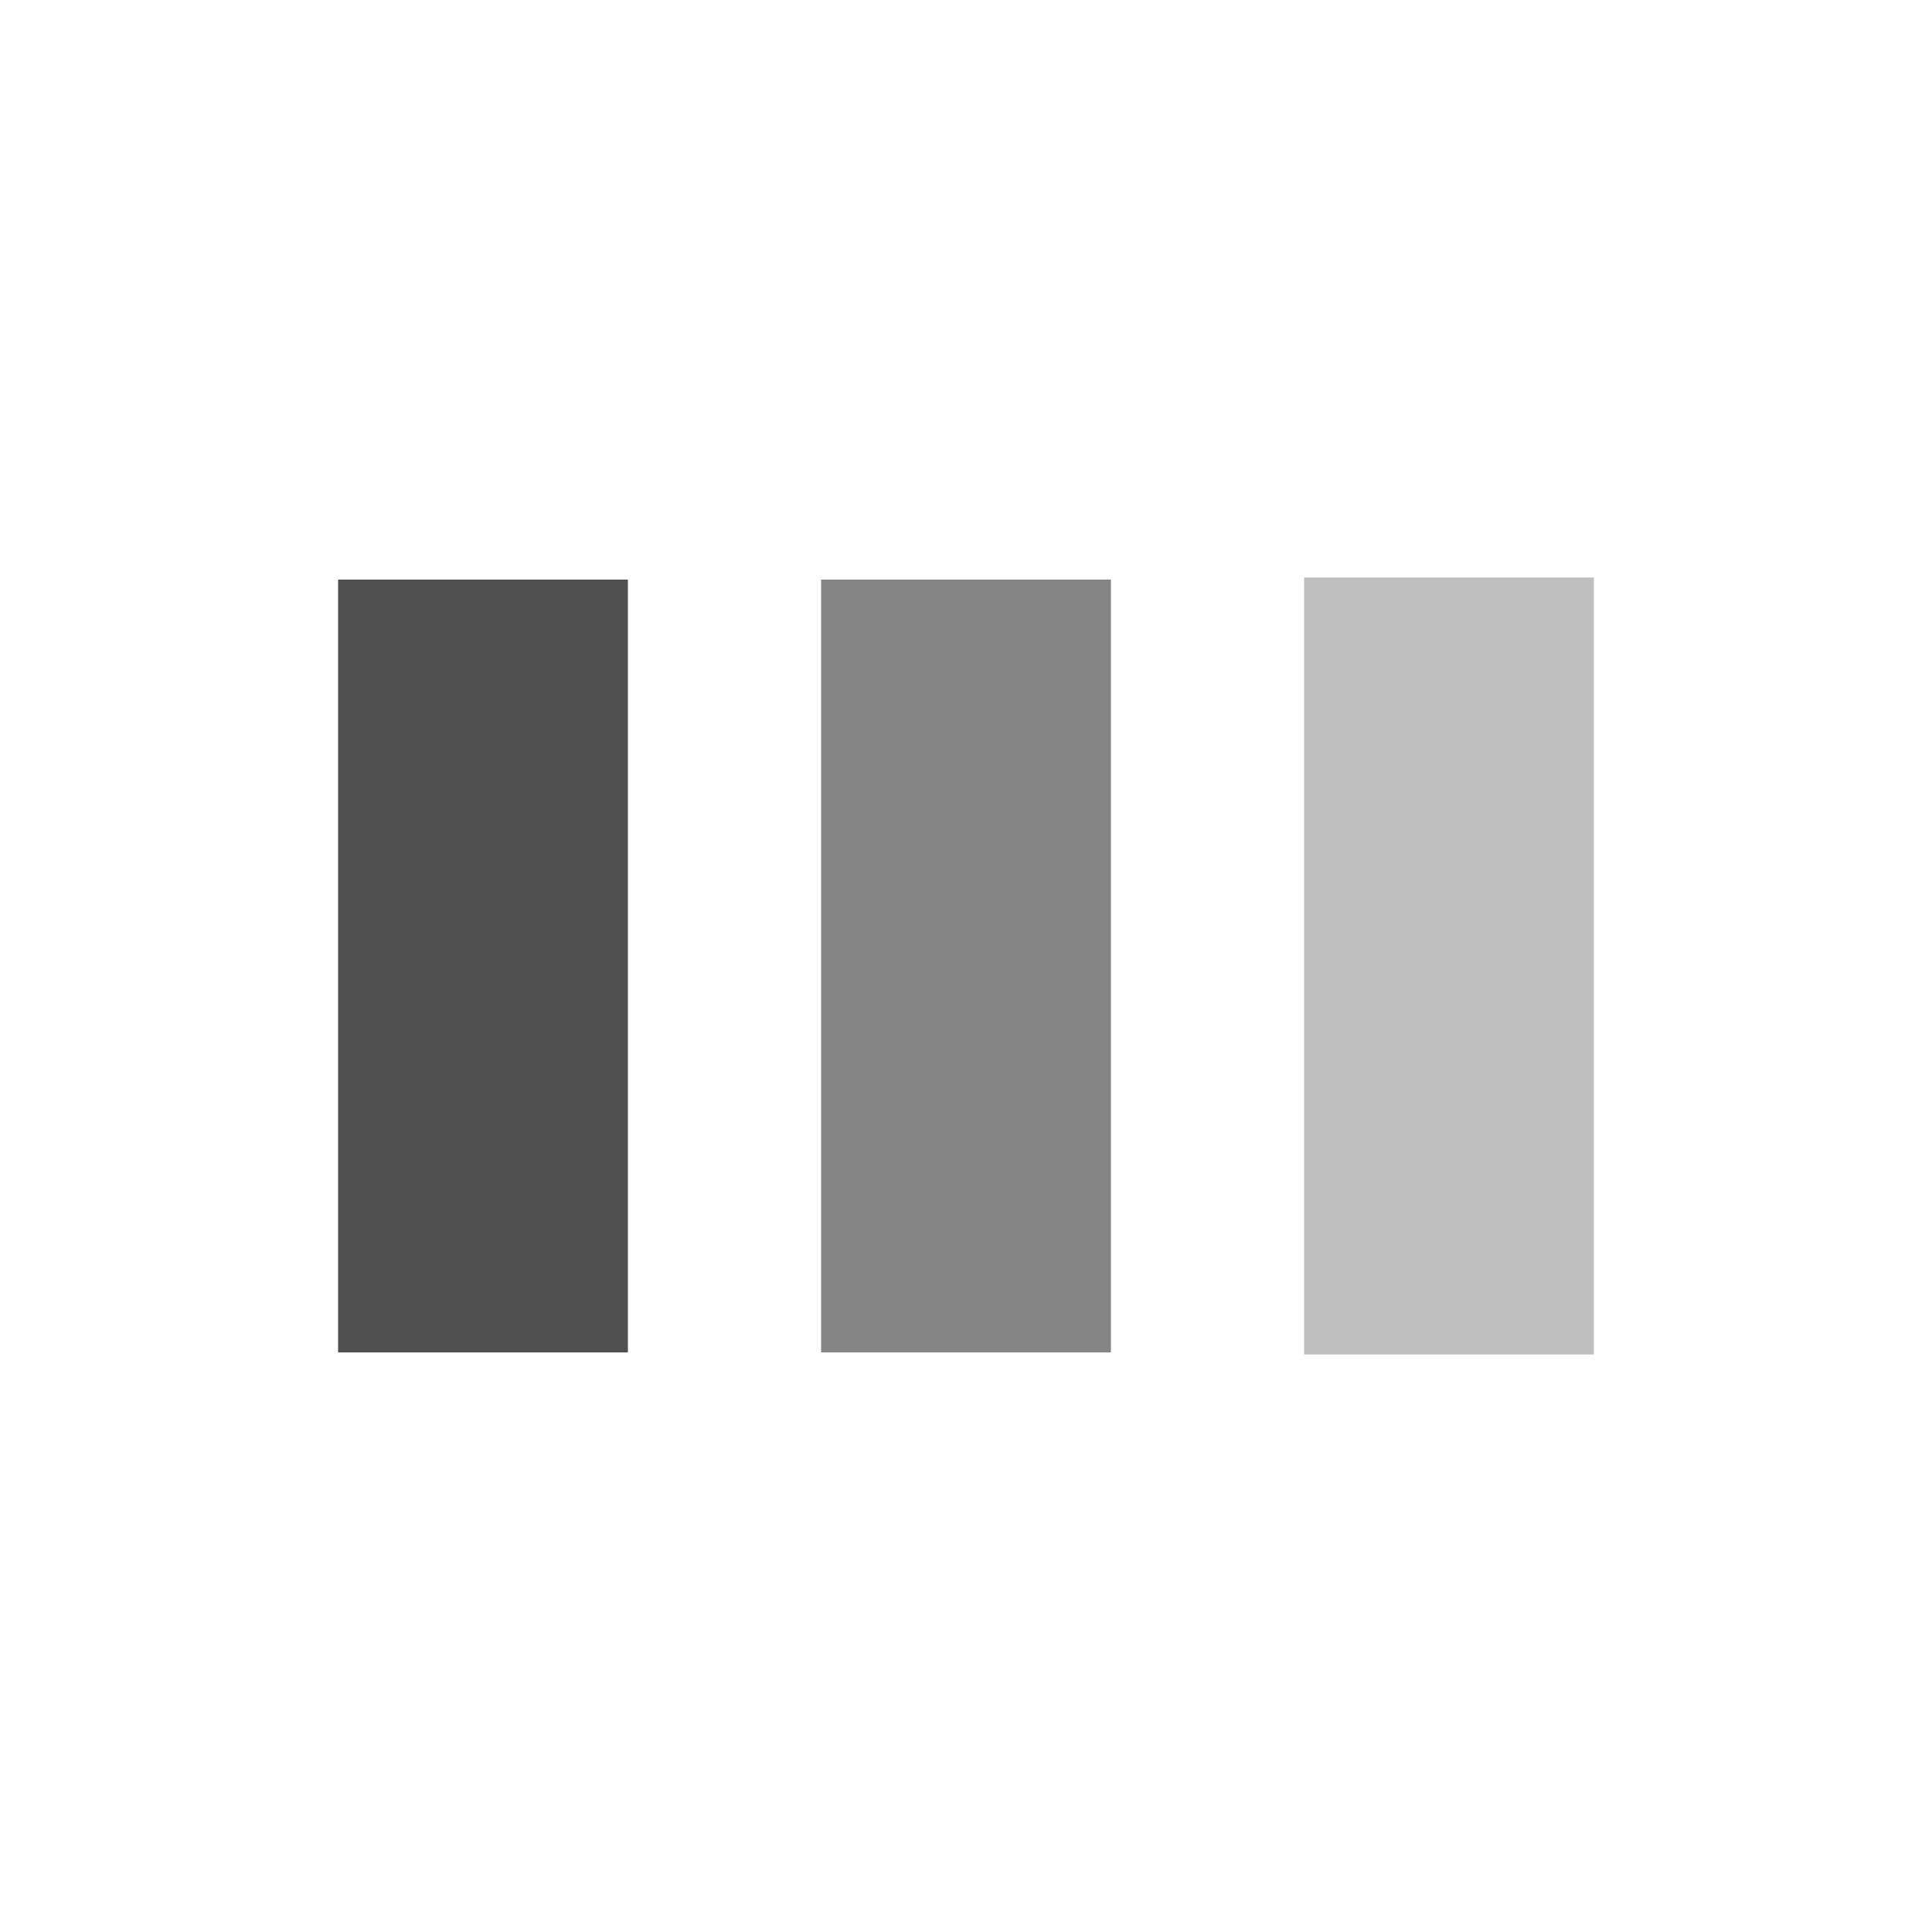
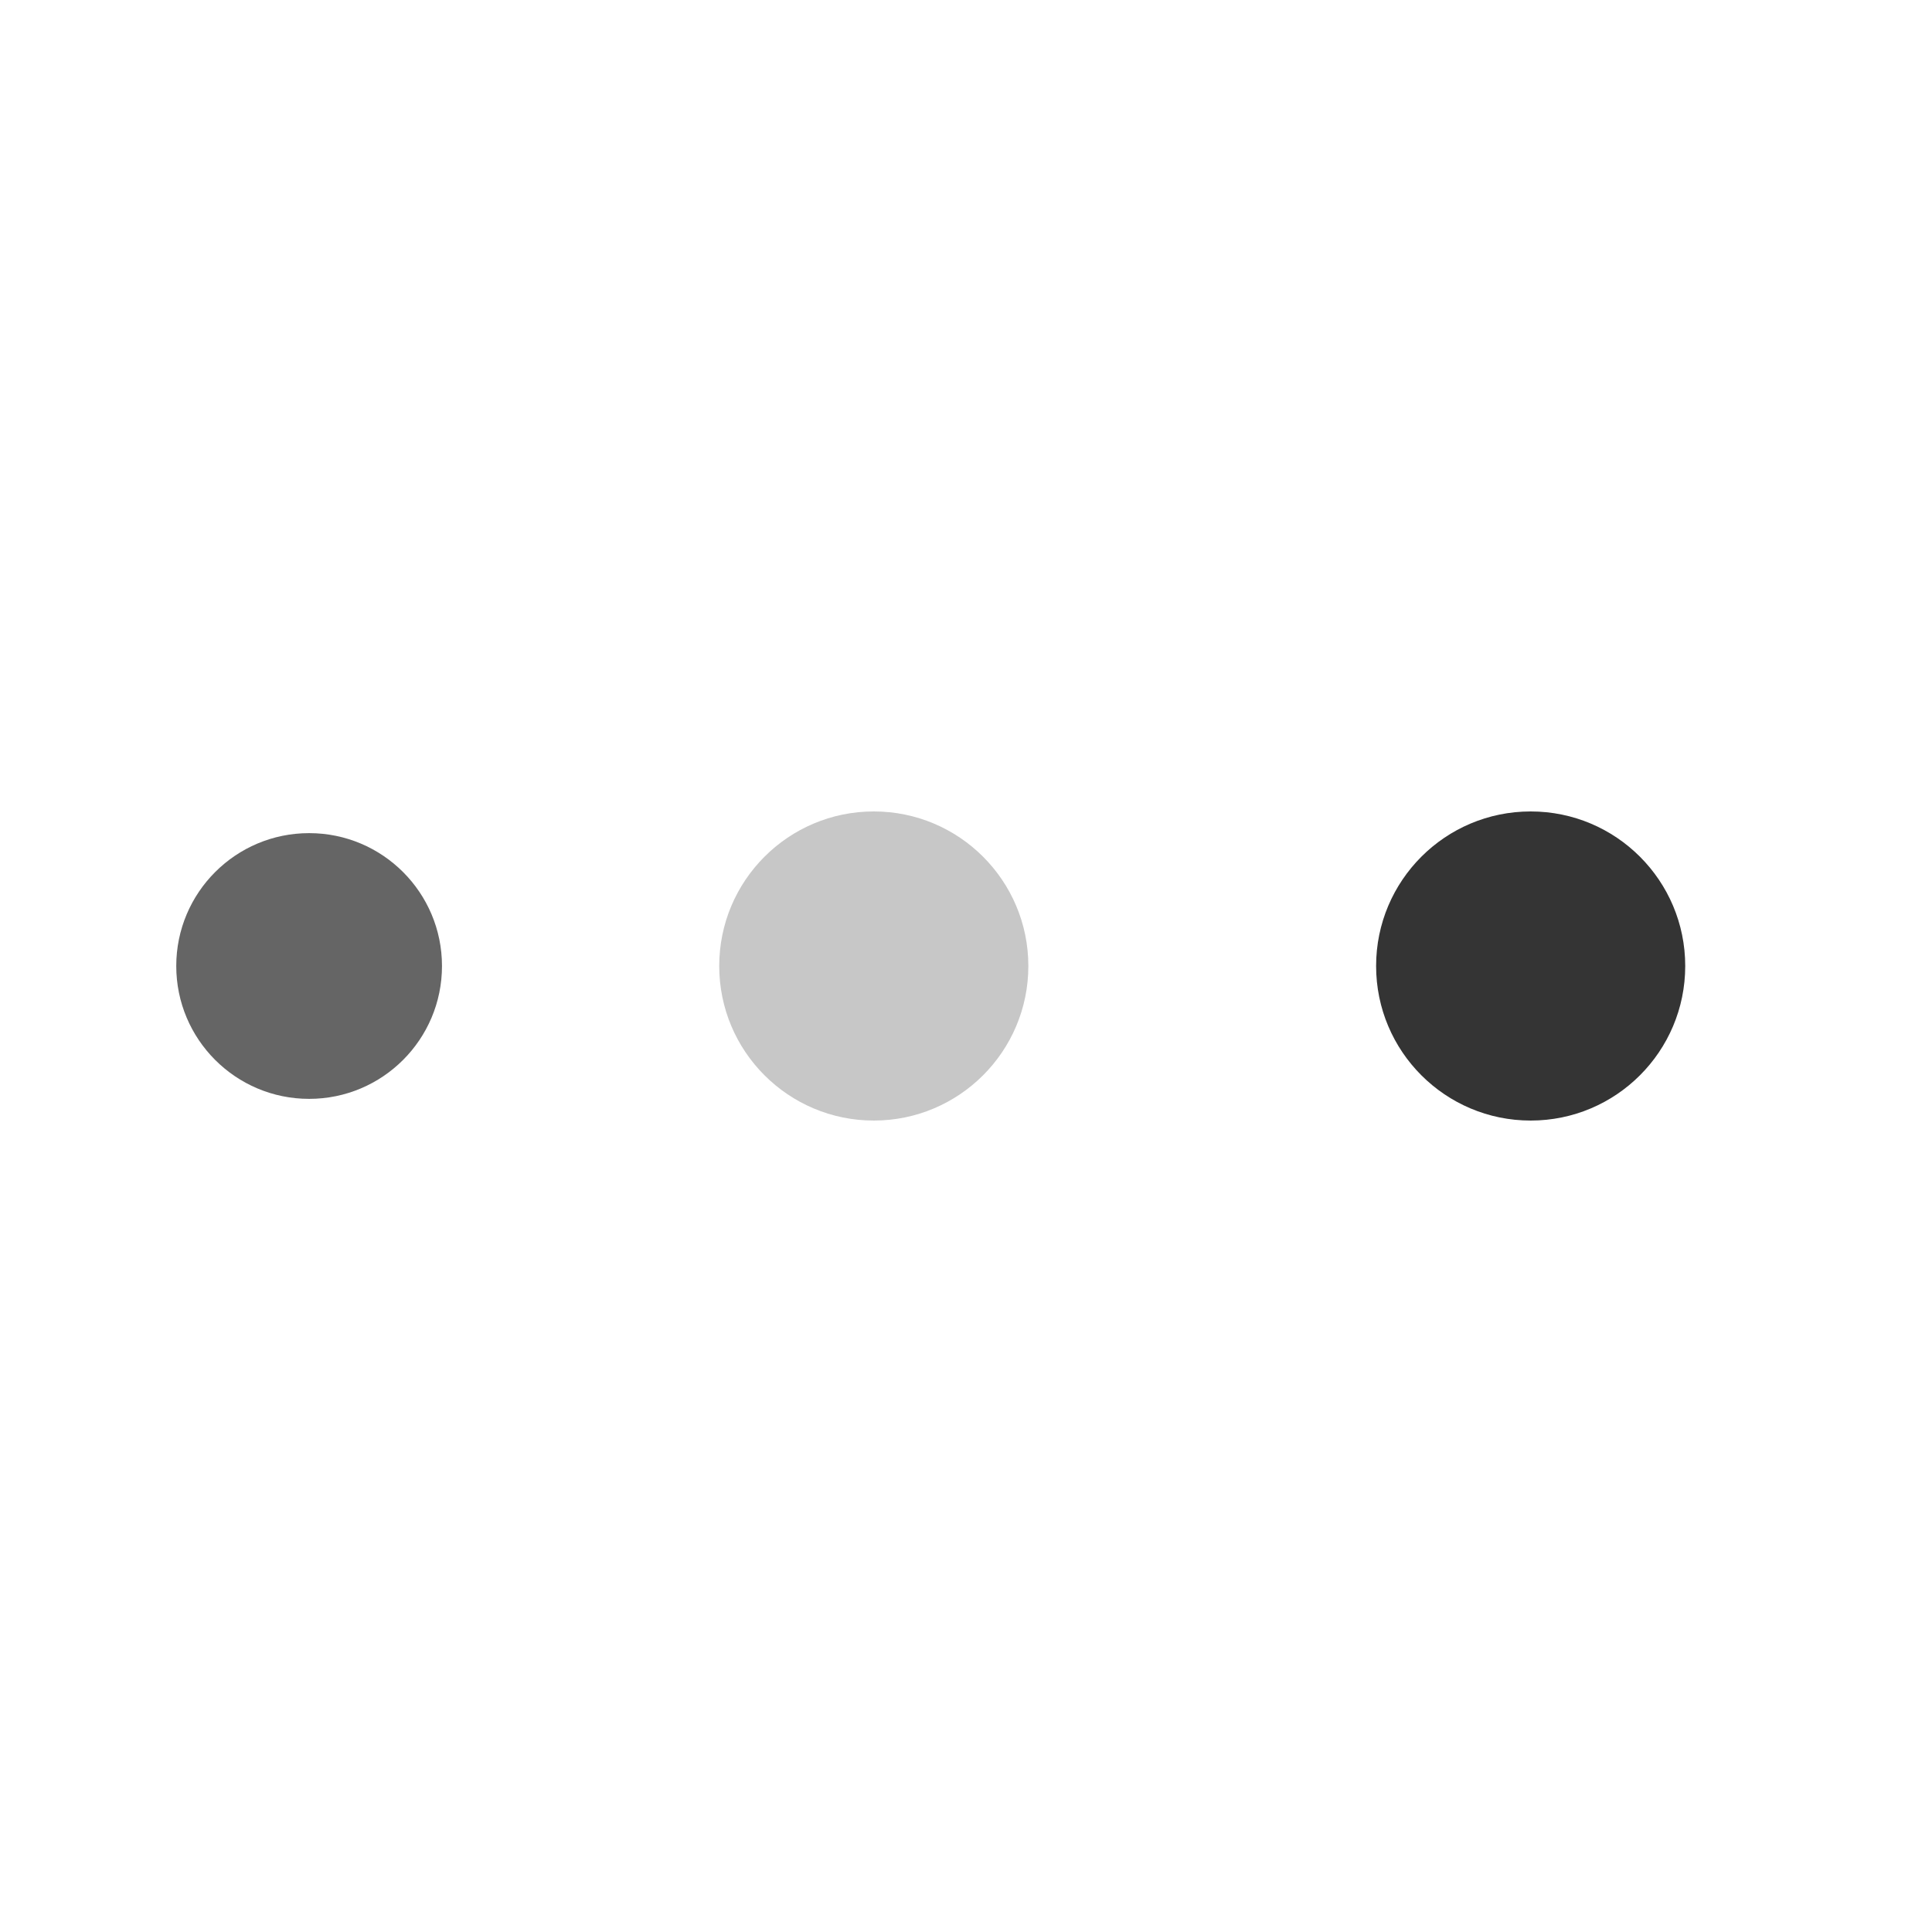
- <svg xmlns="http://www.w3.org/2000/svg" width="70px" height="70px" viewBox="0 0 100 100" preserveAspectRatio="xMidYMid" class="lds-facebook" style="background: none;">
-   <rect ng-attr-x="{{config.x1}}" ng-attr-y="{{config.y}}" ng-attr-width="{{config.width}}" ng-attr-height="{{config.height}}" ng-attr-fill="{{config.c1}}" x="17.5" y="30" width="15" height="40" fill="#505050">
-     <animate attributeName="y" calcMode="spline" values="18;30;30" keyTimes="0;0.5;1" dur="1" keySplines="0 0.5 0.5 1;0 0.5 0.5 1" begin="-0.2s" repeatCount="indefinite" />
-     <animate attributeName="height" calcMode="spline" values="64;40;40" keyTimes="0;0.5;1" dur="1" keySplines="0 0.5 0.5 1;0 0.5 0.5 1" begin="-0.2s" repeatCount="indefinite" />
-   </rect>
-   <rect ng-attr-x="{{config.x2}}" ng-attr-y="{{config.y}}" ng-attr-width="{{config.width}}" ng-attr-height="{{config.height}}" ng-attr-fill="{{config.c2}}" x="42.5" y="30" width="15" height="40" fill="#858585">
-     <animate attributeName="y" calcMode="spline" values="21;30;30" keyTimes="0;0.5;1" dur="1" keySplines="0 0.5 0.5 1;0 0.5 0.5 1" begin="-0.1s" repeatCount="indefinite" />
-     <animate attributeName="height" calcMode="spline" values="58;40;40" keyTimes="0;0.5;1" dur="1" keySplines="0 0.5 0.5 1;0 0.5 0.5 1" begin="-0.1s" repeatCount="indefinite" />
-   </rect>
-   <rect ng-attr-x="{{config.x3}}" ng-attr-y="{{config.y}}" ng-attr-width="{{config.width}}" ng-attr-height="{{config.height}}" ng-attr-fill="{{config.c3}}" x="67.5" y="29.892" width="15" height="40.216" fill="#bfbfbf">
-     <animate attributeName="y" calcMode="spline" values="24;30;30" keyTimes="0;0.5;1" dur="1" keySplines="0 0.5 0.5 1;0 0.5 0.5 1" begin="0s" repeatCount="indefinite" />
-     <animate attributeName="height" calcMode="spline" values="52;40;40" keyTimes="0;0.5;1" dur="1" keySplines="0 0.5 0.5 1;0 0.5 0.5 1" begin="0s" repeatCount="indefinite" />
-   </rect>
+ <svg xmlns="http://www.w3.org/2000/svg" width="80px" height="80px" viewBox="0 0 100 100" preserveAspectRatio="xMidYMid" class="lds-ellipsis" style="background: none;">
+   <circle cx="84" cy="50" r="1.123" fill="#9f9f9f">
+     <animate attributeName="r" values="8;0;0;0;0" keyTimes="0;0.25;0.5;0.75;1" keySplines="0 0.5 0.5 1;0 0.5 0.5 1;0 0.5 0.5 1;0 0.5 0.5 1" calcMode="spline" dur="1s" repeatCount="indefinite" begin="0s" />
+     <animate attributeName="cx" values="84;84;84;84;84" keyTimes="0;0.25;0.5;0.75;1" keySplines="0 0.5 0.5 1;0 0.5 0.5 1;0 0.5 0.5 1;0 0.5 0.5 1" calcMode="spline" dur="1s" repeatCount="indefinite" begin="0s" />
+   </circle>
+   <circle cx="79.227" cy="50" r="8" fill="#343434">
+     <animate attributeName="r" values="0;8;8;8;0" keyTimes="0;0.25;0.5;0.75;1" keySplines="0 0.5 0.5 1;0 0.5 0.5 1;0 0.5 0.5 1;0 0.5 0.5 1" calcMode="spline" dur="1s" repeatCount="indefinite" begin="-0.5s" />
+     <animate attributeName="cx" values="16;16;50;84;84" keyTimes="0;0.25;0.5;0.75;1" keySplines="0 0.5 0.5 1;0 0.5 0.5 1;0 0.5 0.5 1;0 0.5 0.5 1" calcMode="spline" dur="1s" repeatCount="indefinite" begin="-0.5s" />
+   </circle>
+   <circle cx="45.227" cy="50" r="8" fill="#c7c7c7">
+     <animate attributeName="r" values="0;8;8;8;0" keyTimes="0;0.25;0.5;0.75;1" keySplines="0 0.5 0.5 1;0 0.5 0.5 1;0 0.5 0.5 1;0 0.5 0.5 1" calcMode="spline" dur="1s" repeatCount="indefinite" begin="-0.25s" />
+     <animate attributeName="cx" values="16;16;50;84;84" keyTimes="0;0.25;0.5;0.75;1" keySplines="0 0.5 0.5 1;0 0.5 0.5 1;0 0.5 0.5 1;0 0.5 0.5 1" calcMode="spline" dur="1s" repeatCount="indefinite" begin="-0.25s" />
+   </circle>
+   <circle cx="16" cy="50" r="6.877" fill="#656565">
+     <animate attributeName="r" values="0;8;8;8;0" keyTimes="0;0.25;0.5;0.75;1" keySplines="0 0.5 0.5 1;0 0.5 0.5 1;0 0.5 0.5 1;0 0.5 0.5 1" calcMode="spline" dur="1s" repeatCount="indefinite" begin="0s" />
+     <animate attributeName="cx" values="16;16;50;84;84" keyTimes="0;0.25;0.5;0.75;1" keySplines="0 0.5 0.5 1;0 0.5 0.5 1;0 0.5 0.5 1;0 0.5 0.5 1" calcMode="spline" dur="1s" repeatCount="indefinite" begin="0s" />
+   </circle>
+   <circle cx="16" cy="50" r="0" fill="#9f9f9f">
+     <animate attributeName="r" values="0;0;8;8;8" keyTimes="0;0.25;0.5;0.75;1" keySplines="0 0.5 0.5 1;0 0.5 0.5 1;0 0.5 0.5 1;0 0.5 0.5 1" calcMode="spline" dur="1s" repeatCount="indefinite" begin="0s" />
+     <animate attributeName="cx" values="16;16;16;50;84" keyTimes="0;0.25;0.5;0.75;1" keySplines="0 0.5 0.5 1;0 0.5 0.5 1;0 0.5 0.5 1;0 0.5 0.5 1" calcMode="spline" dur="1s" repeatCount="indefinite" begin="0s" />
+   </circle>
</svg>
